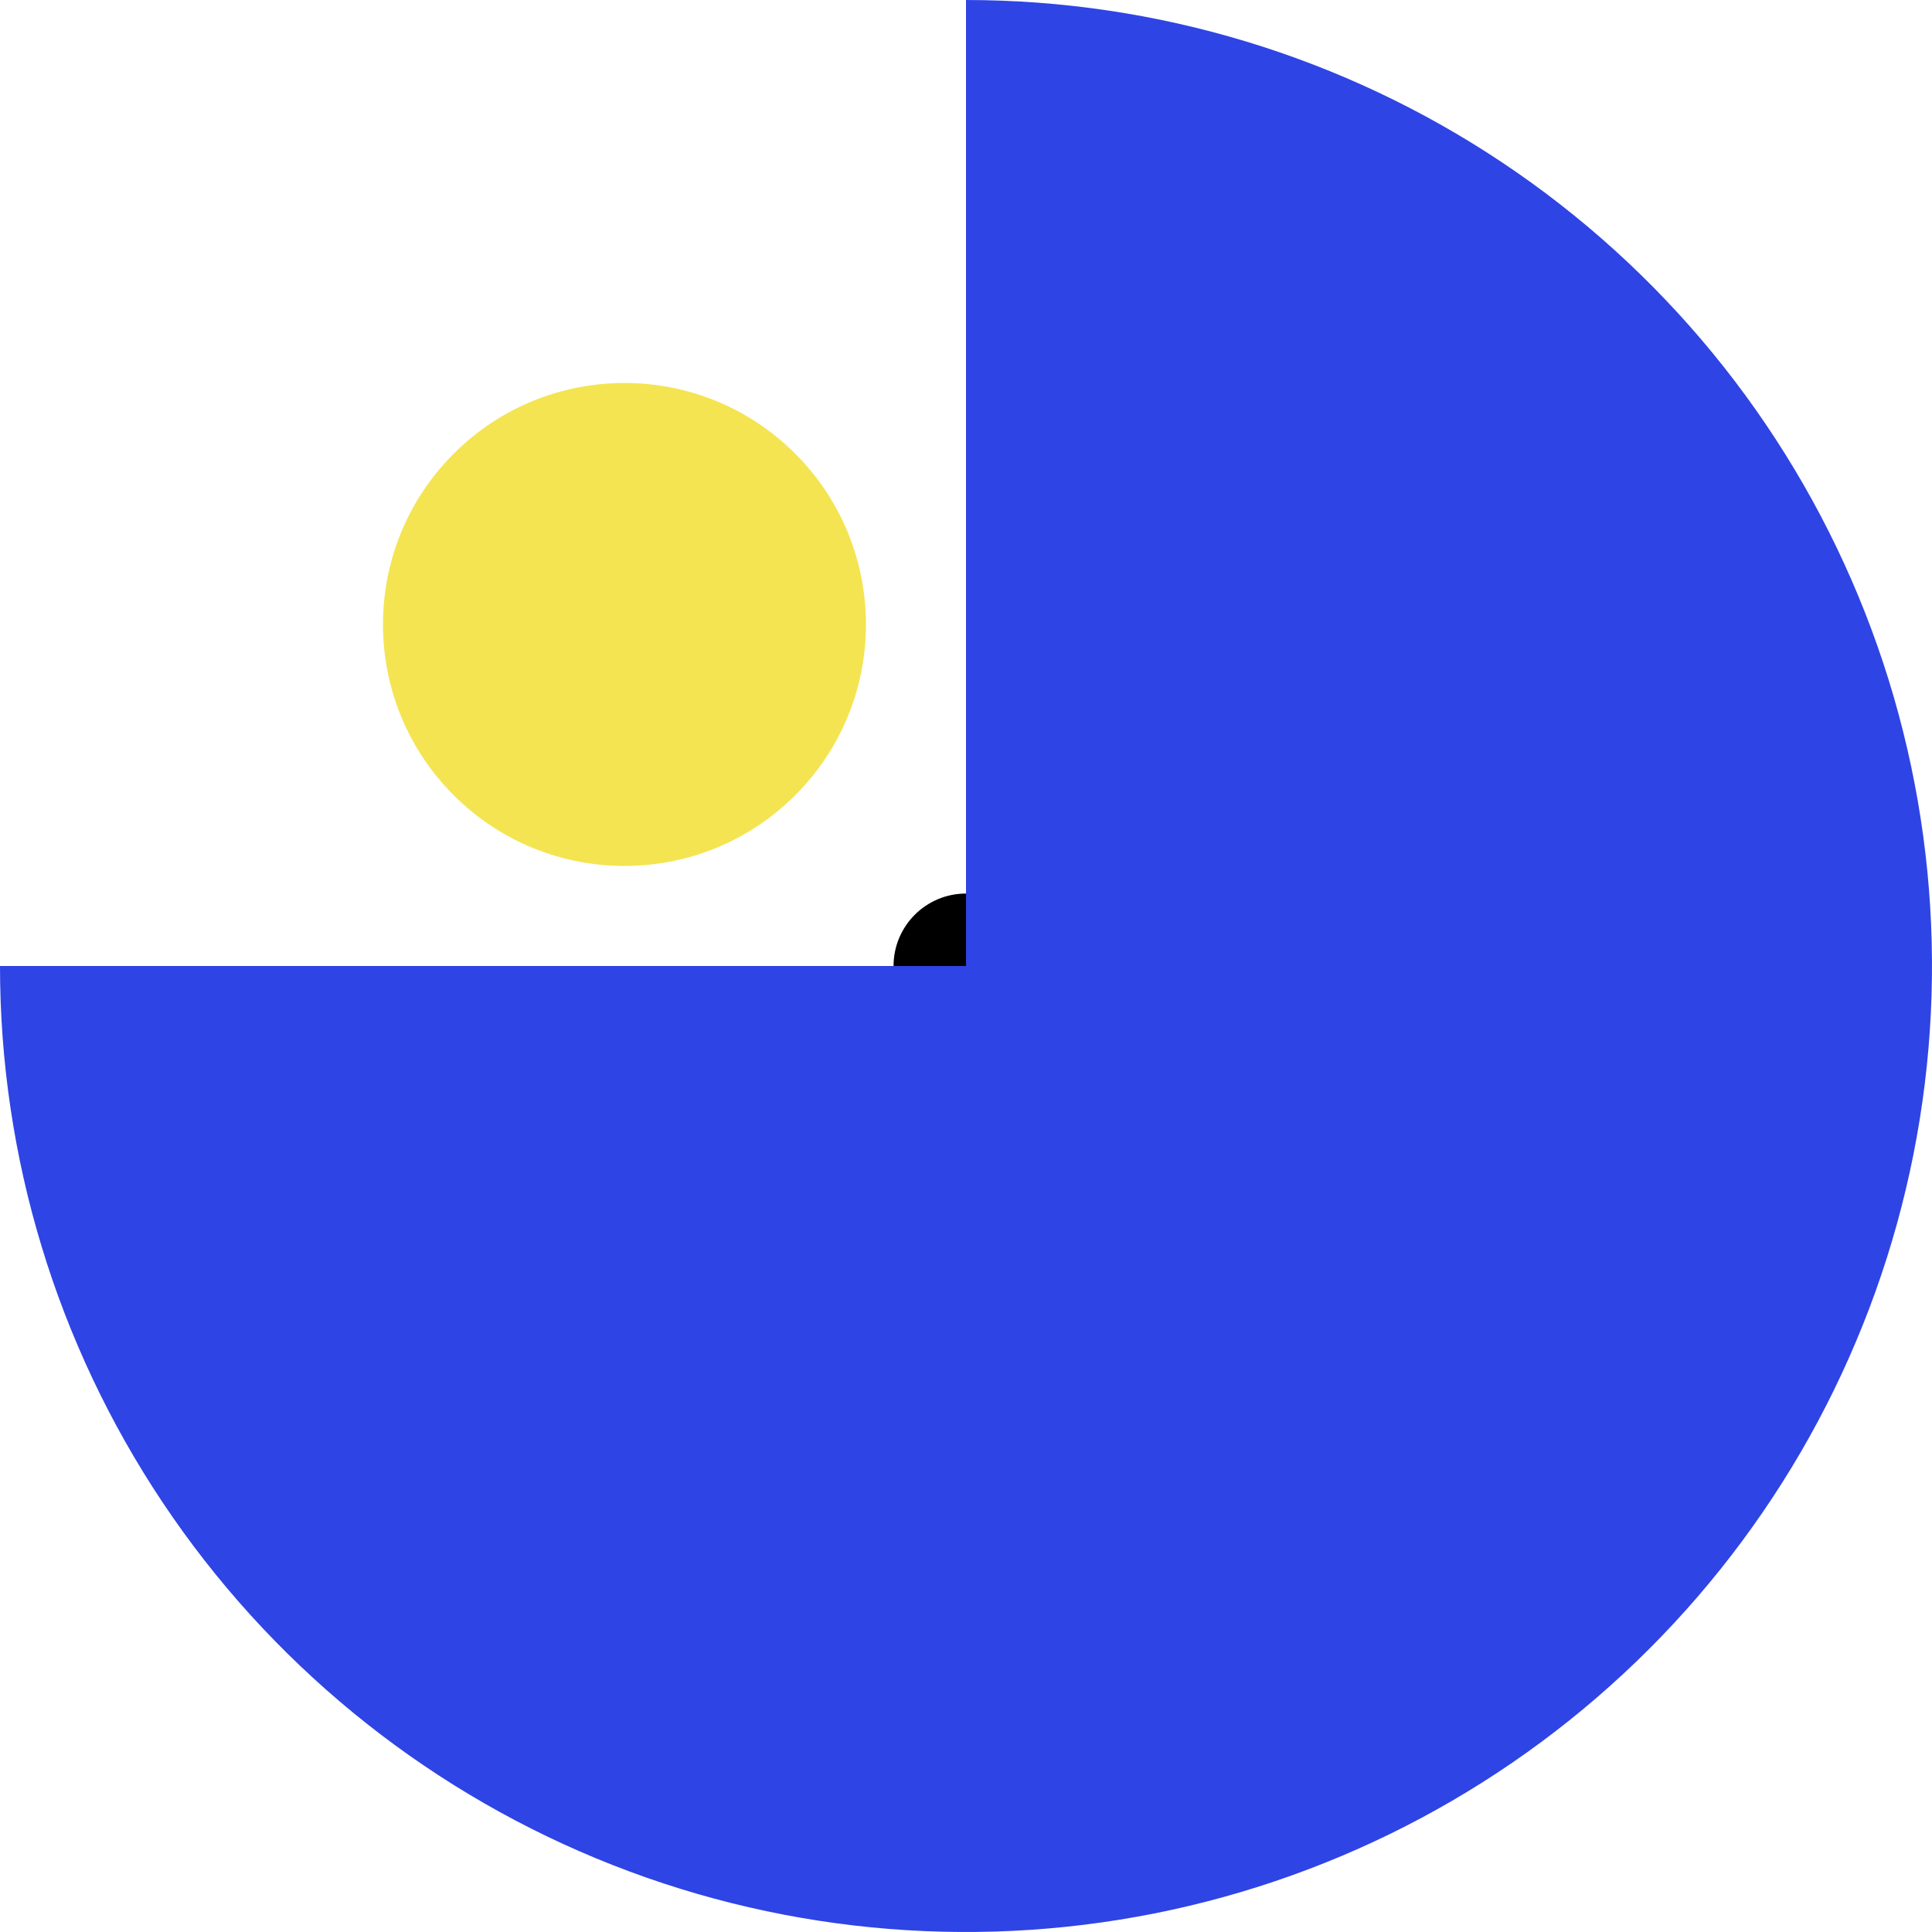
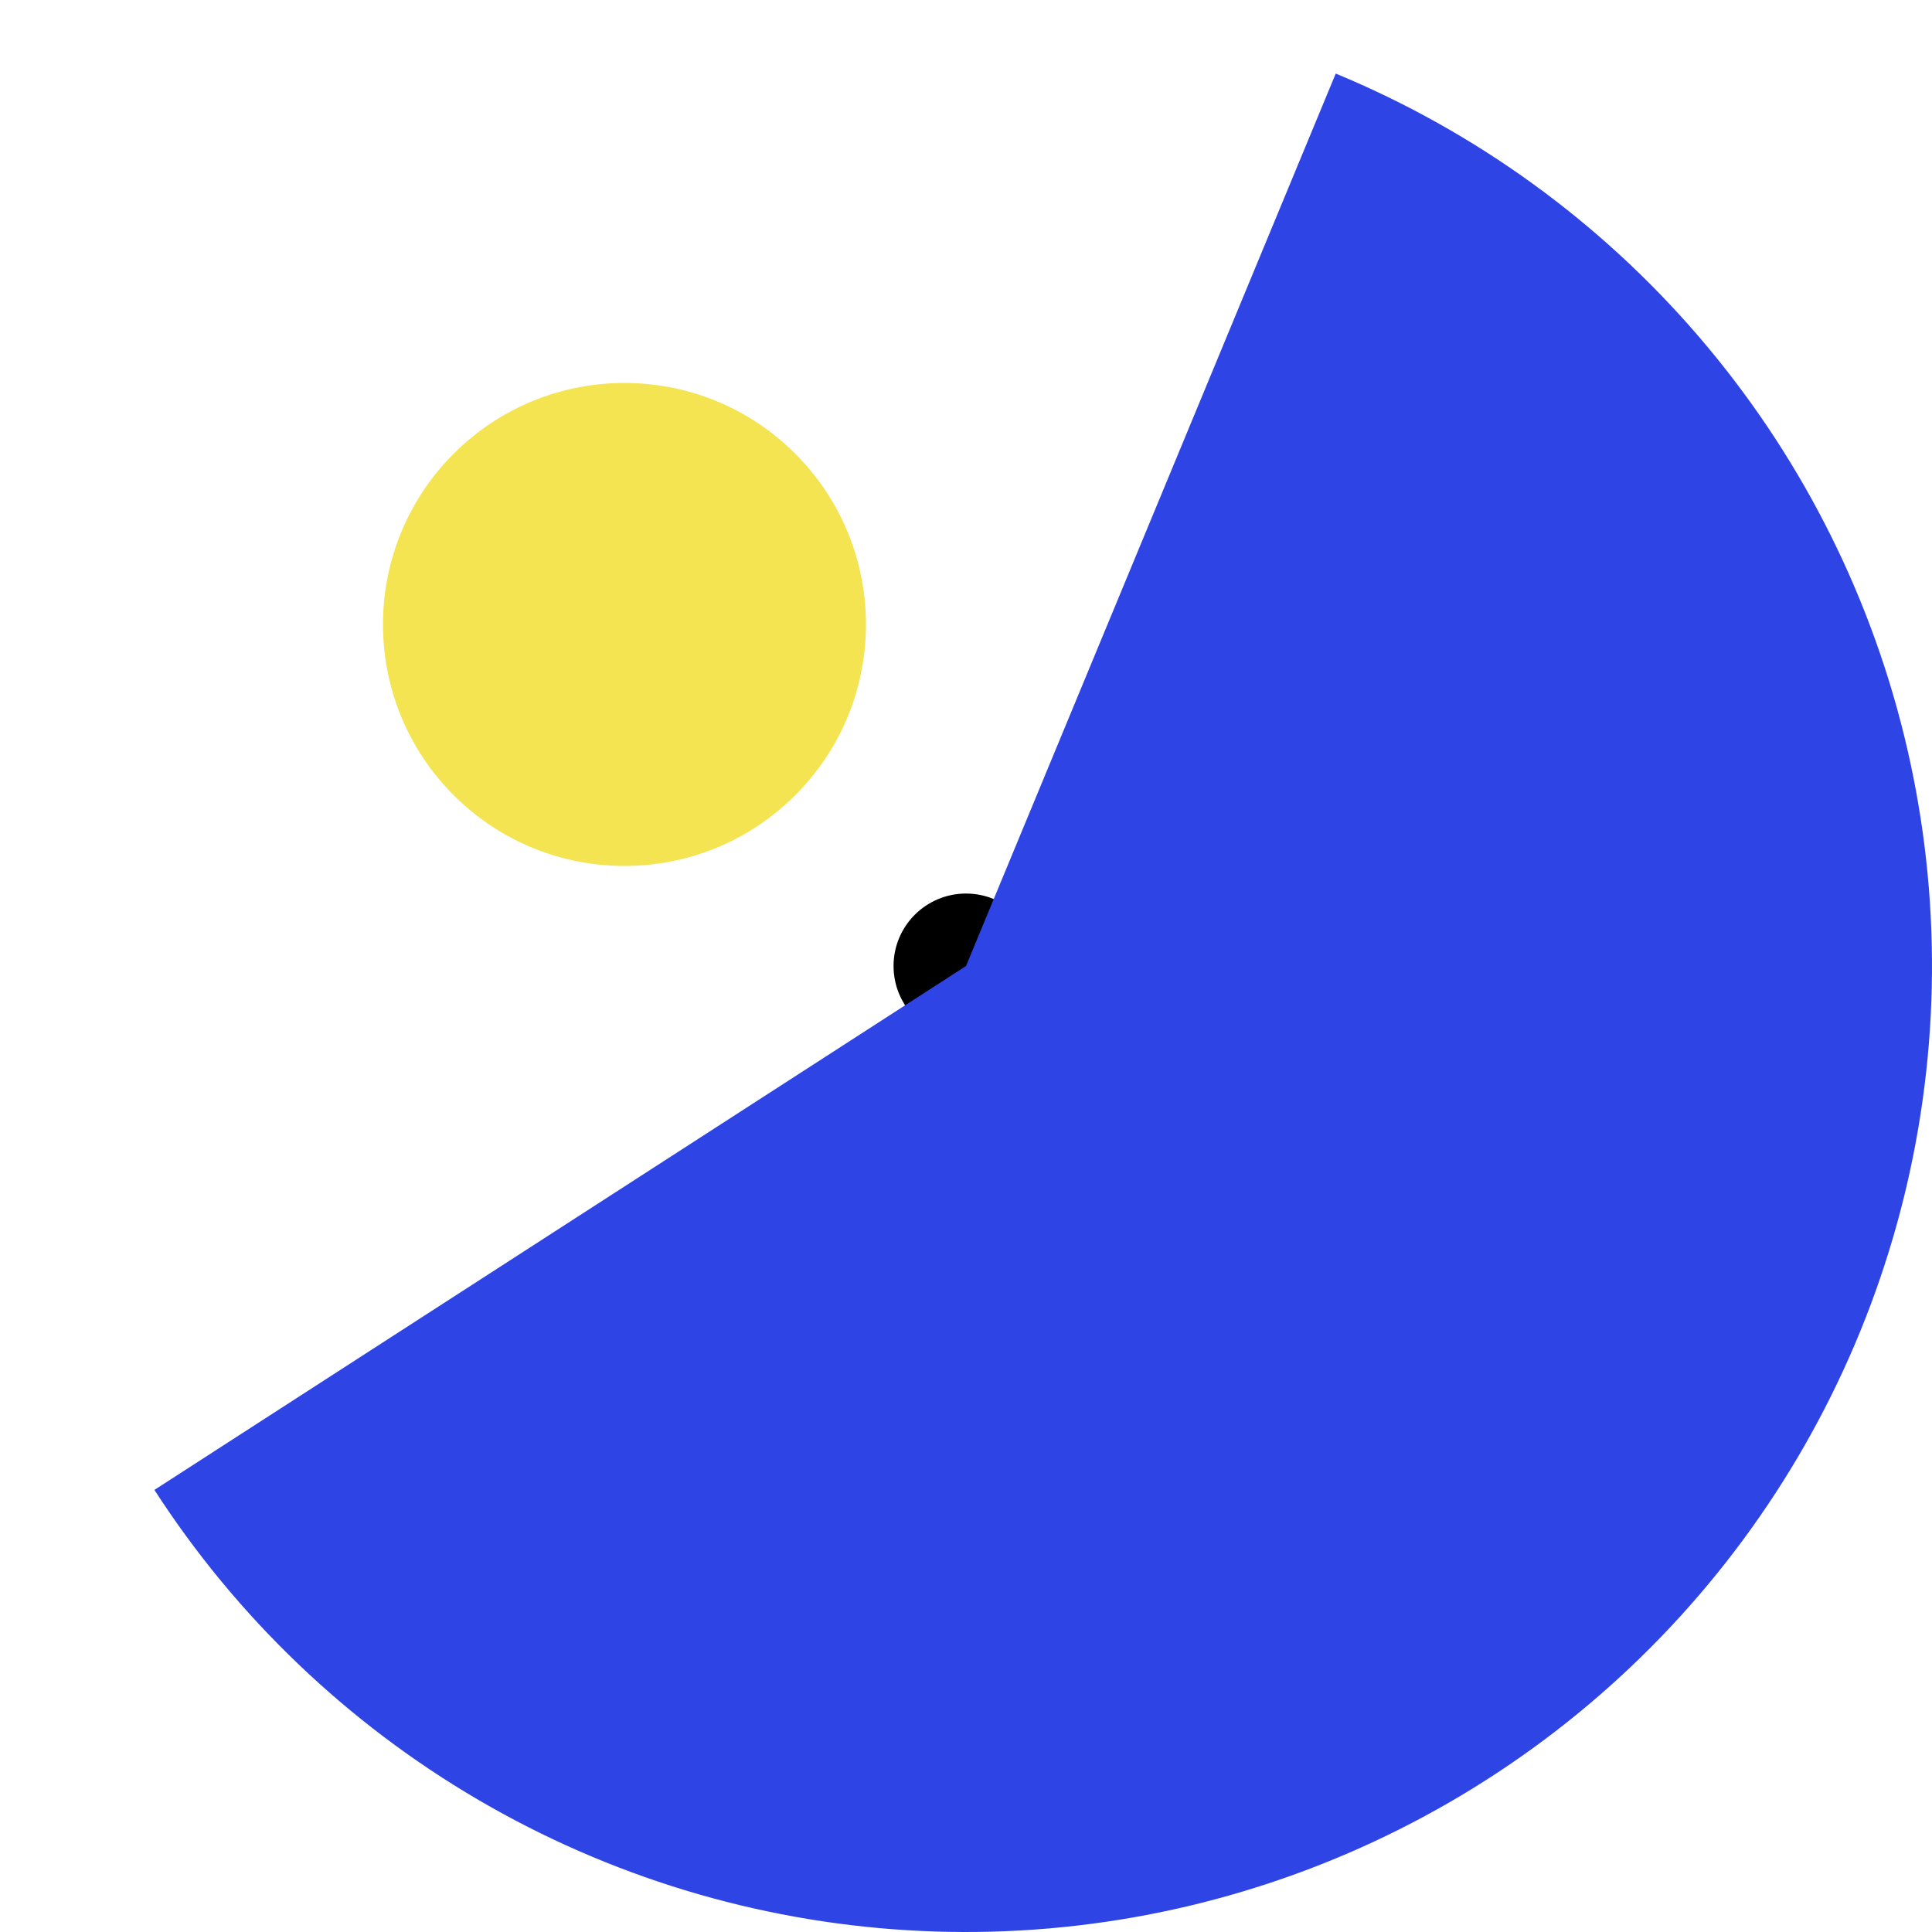
<svg xmlns="http://www.w3.org/2000/svg" width="80" height="80" viewBox="0 0 80 80" fill="none">
  <g id="dias">
    <g id="moving">
-       <circle id="moon" cx="54.142" cy="54.142" r="10" transform="rotate(-45 54.1421 54.1422)" fill="#C4C4C4" />
-       <path id="Vector" d="M53.872 44.017C52.658 44.092 51.461 44.376 50.351 44.852C49.885 45.051 49.01 45.52 48.734 45.719C48.698 45.743 48.557 45.845 48.421 45.942C48.127 46.149 47.82 46.394 47.566 46.618C47.298 46.855 46.95 47.183 46.912 47.234C46.894 47.258 46.809 47.355 46.724 47.449C44.716 49.652 43.744 52.625 44.058 55.604C44.309 57.999 45.364 60.215 47.07 61.922C48.162 63.014 49.416 63.82 50.87 64.361C51.536 64.609 52.29 64.801 53.011 64.903C53.57 64.982 53.848 65 54.488 65C55.102 65.001 55.34 64.987 55.818 64.926C55.957 64.908 56.116 64.888 56.17 64.885C56.225 64.88 56.369 64.854 56.491 64.828C57.651 64.565 58.291 64.347 59.158 63.918C59.792 63.605 60.261 63.317 60.8 62.913C61.228 62.592 61.267 62.547 61.188 62.469C61.161 62.441 61.118 62.436 60.806 62.428C57.947 62.344 55.248 61.05 53.345 58.854C51.402 56.608 50.527 53.591 50.96 50.63C51.318 48.178 52.551 45.945 54.447 44.312C54.637 44.148 54.636 44.151 54.636 44.095C54.636 44.01 54.599 43.998 54.33 44C54.196 44.002 53.99 44.01 53.872 44.017Z" fill="black" />
+       <path id="Vector" d="M53.872 44.017C52.658 44.092 51.461 44.376 50.351 44.852C49.885 45.051 49.01 45.52 48.734 45.719C48.698 45.743 48.557 45.845 48.421 45.942C48.127 46.149 47.82 46.394 47.566 46.618C47.298 46.855 46.95 47.183 46.912 47.234C46.894 47.258 46.809 47.355 46.724 47.449C44.716 49.652 43.744 52.625 44.058 55.604C44.309 57.999 45.364 60.215 47.07 61.922C48.162 63.014 49.416 63.82 50.87 64.361C51.536 64.609 52.29 64.801 53.011 64.903C53.57 64.982 53.848 65 54.488 65C55.102 65.001 55.34 64.987 55.818 64.926C55.957 64.908 56.116 64.888 56.17 64.885C56.225 64.88 56.369 64.854 56.491 64.828C57.651 64.565 58.291 64.347 59.158 63.918C59.792 63.605 60.261 63.317 60.8 62.913C61.228 62.592 61.267 62.547 61.188 62.469C61.161 62.441 61.118 62.436 60.806 62.428C57.947 62.344 55.248 61.05 53.345 58.854C51.402 56.608 50.527 53.591 50.96 50.63C51.318 48.178 52.551 45.945 54.447 44.312C54.637 44.148 54.636 44.151 54.636 44.095C54.636 44.01 54.599 43.998 54.33 44C54.196 44.002 53.99 44.01 53.872 44.017Z" fill="#7C7C7C" />
      <circle id="sun" cx="25.858" cy="25.858" r="10" transform="rotate(-135 25.8578 25.8579)" fill="#F4E451" />
    </g>
    <circle id="centerMarker" cx="40" cy="40" r="3" fill="black" />
-     <path id="cover" d="M40 6.58035e-05C47.911 6.58035e-05 55.645 2.346 62.223 6.741C68.801 11.136 73.928 17.384 76.955 24.693C79.983 32.002 80.775 40.044 79.231 47.804C77.688 55.563 73.878 62.69 68.284 68.284C62.69 73.878 55.563 77.688 47.804 79.231C40.044 80.775 32.002 79.983 24.693 76.955C17.384 73.928 11.136 68.801 6.741 62.223C2.346 55.645 -3.06119e-05 47.911 -3.05176e-05 40L40 40V6.58035e-05Z" fill="#2F44E4" />
+     <path id="cover" d="M55.31 3.046C61.105 5.447 66.254 9.177 70.341 13.935C74.429 18.693 77.34 24.346 78.84 30.436C80.34 36.527 80.386 42.885 78.975 48.997C77.564 55.109 74.736 60.803 70.718 65.621C66.7 70.438 61.606 74.242 55.846 76.727C50.087 79.212 43.824 80.308 37.563 79.926C31.302 79.544 25.219 77.694 19.804 74.527C14.39 71.36 9.796 66.964 6.394 61.694L40 40L55.31 3.046Z" fill="#2F44E4" />
  </g>
</svg>
